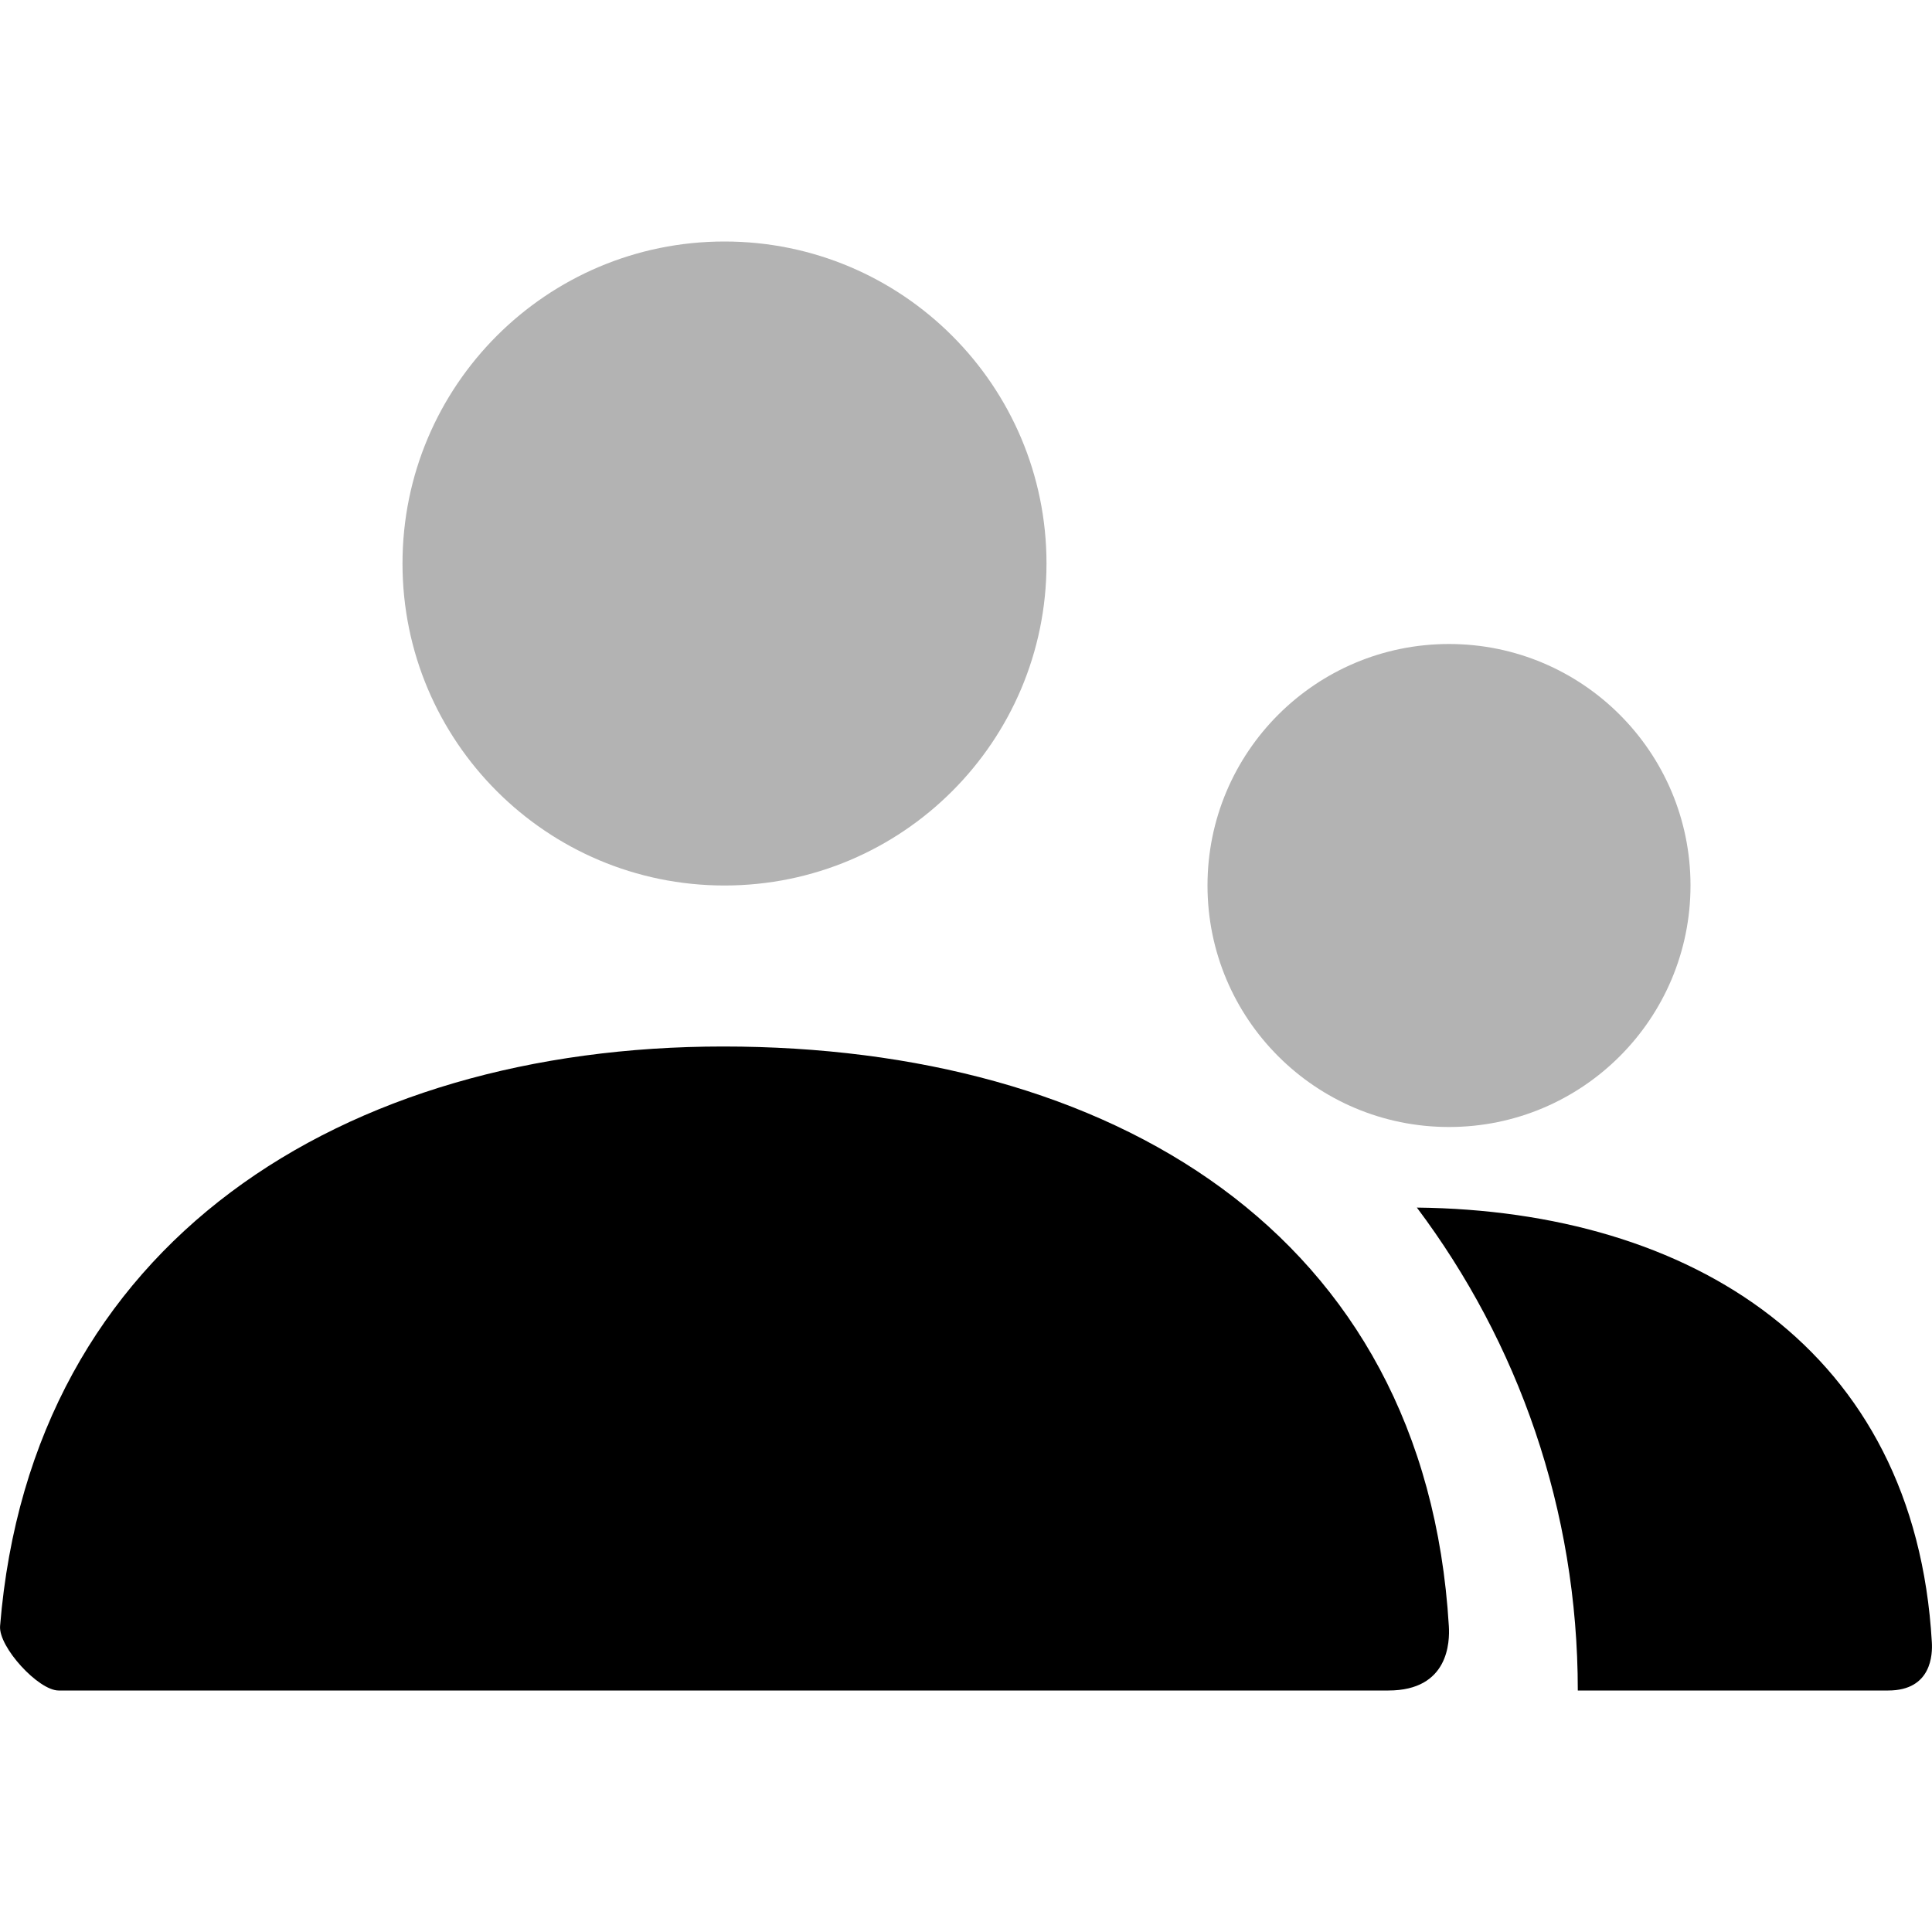
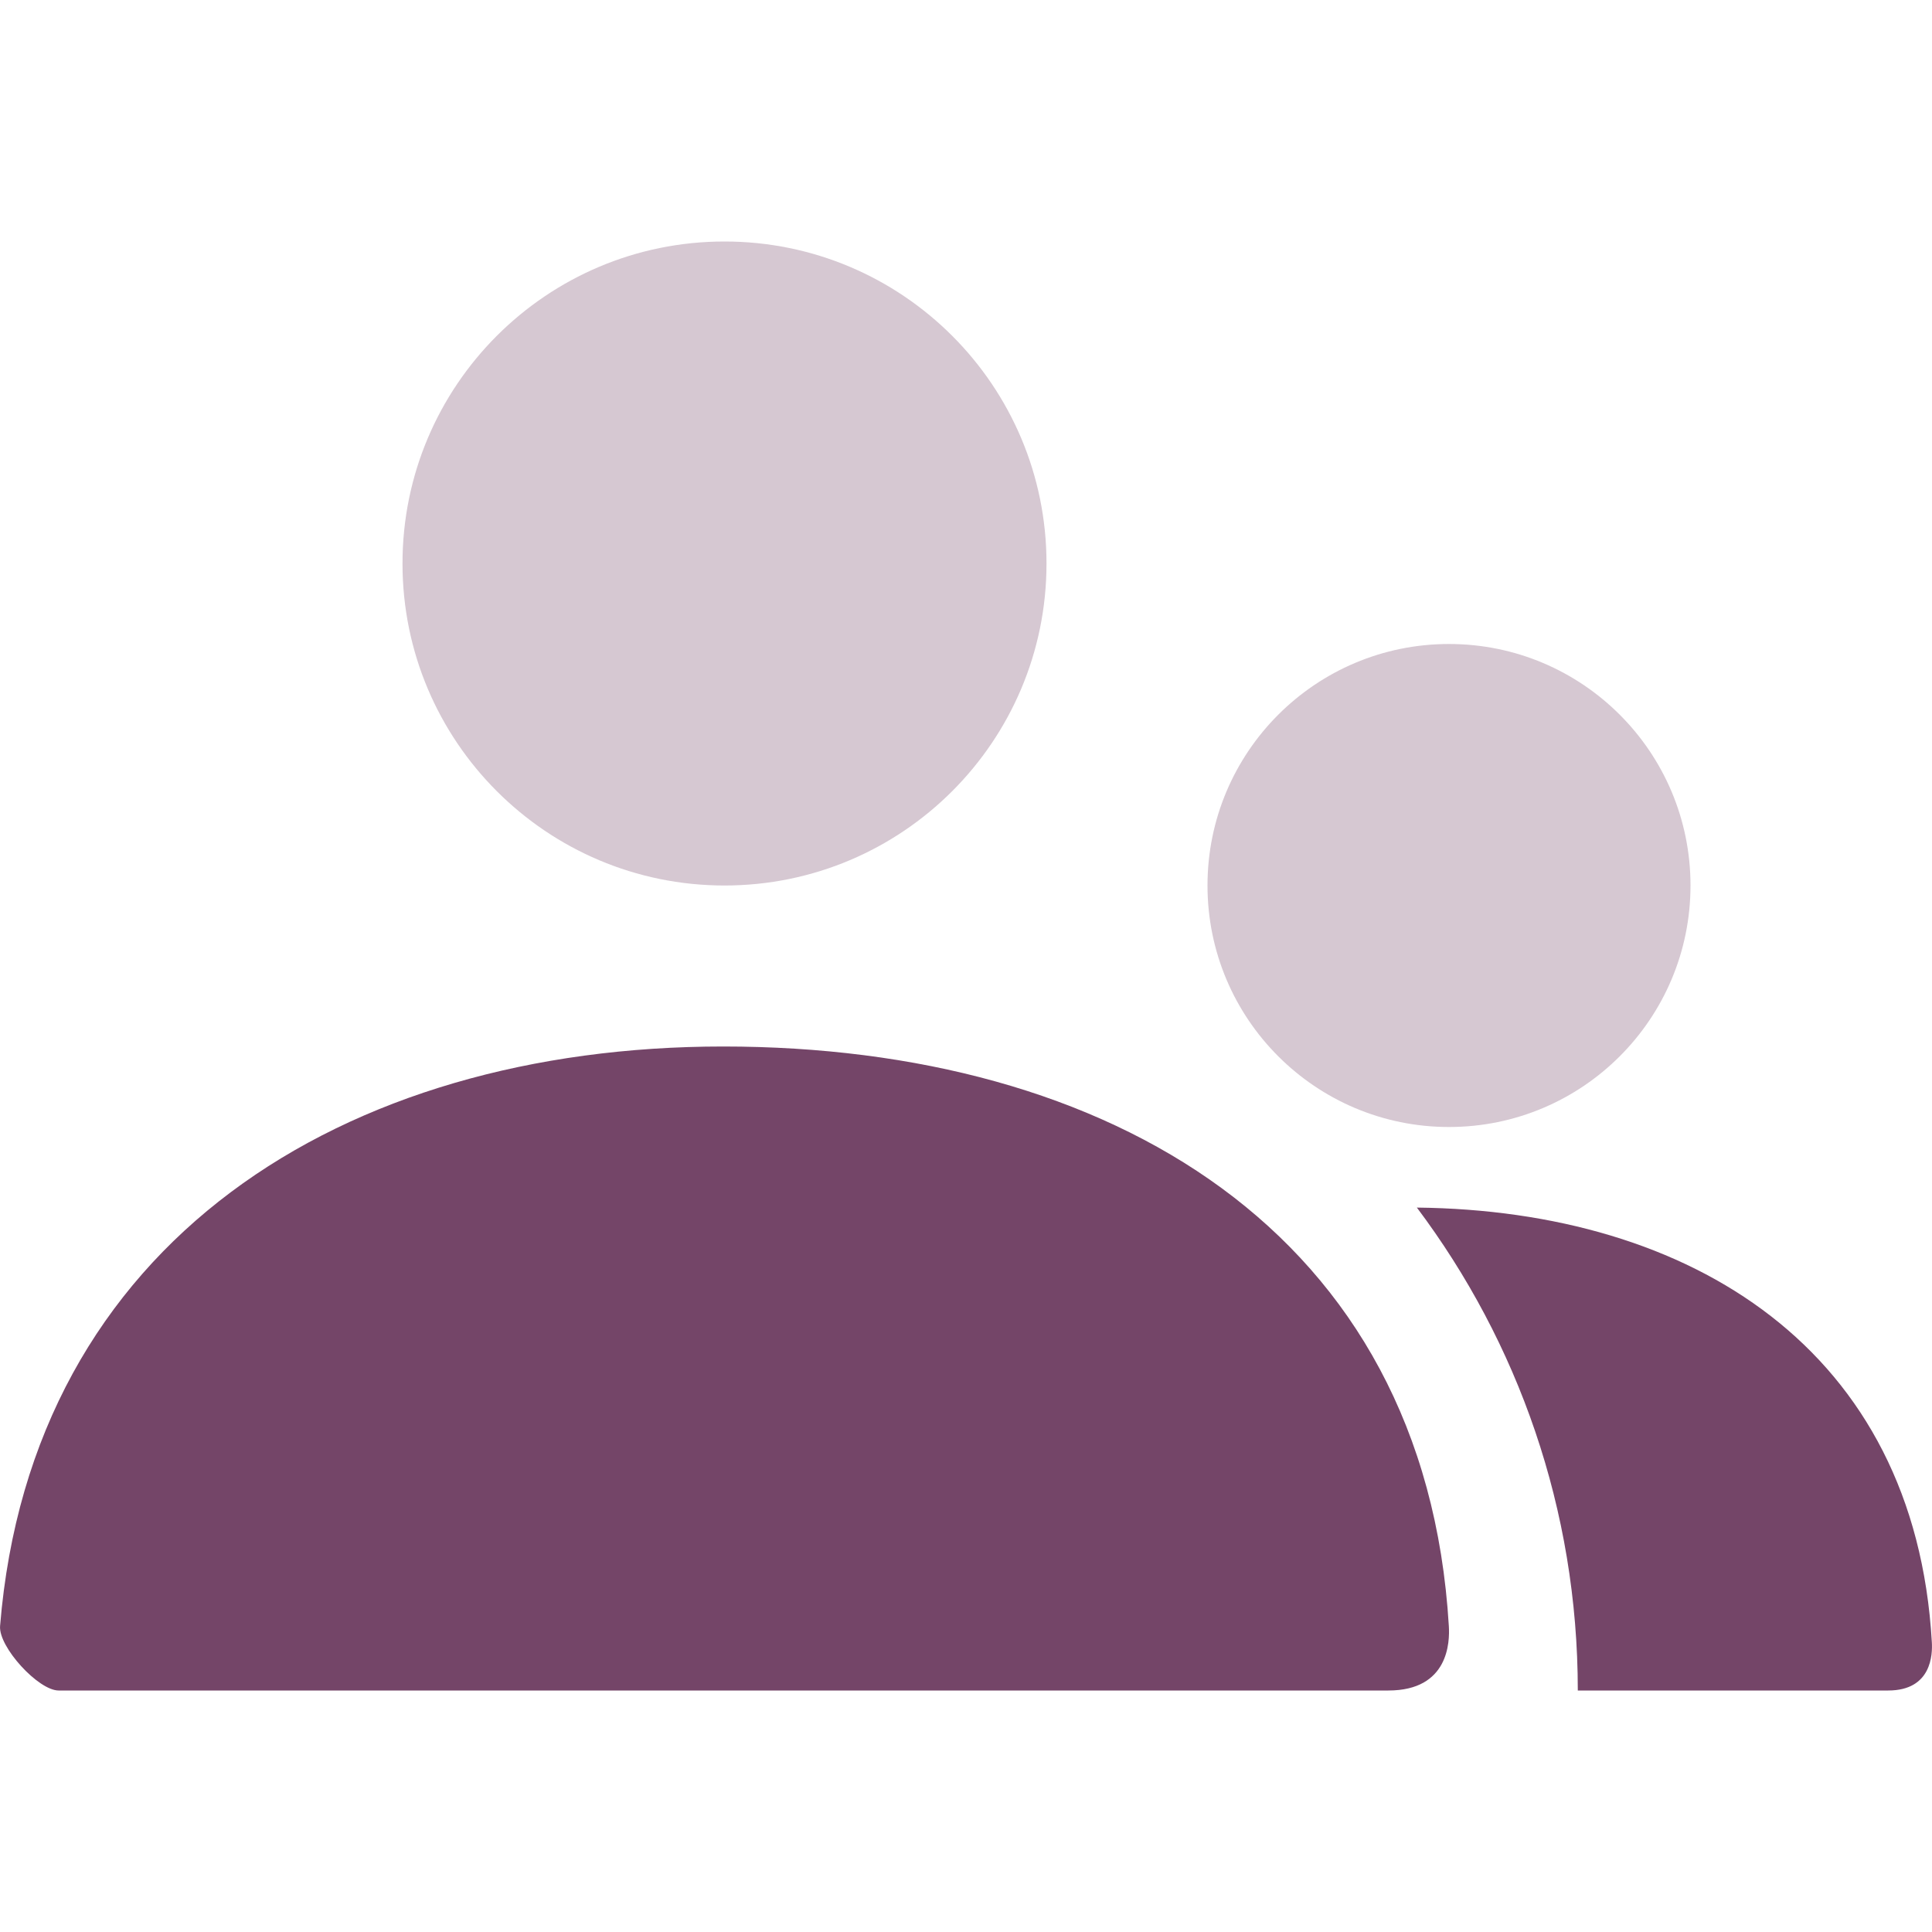
<svg xmlns="http://www.w3.org/2000/svg" width="24px" height="24px" viewBox="0 0 24 24" version="1.1">
  <defs />
  <g id="Stockholm-icons-/-Communication-/-Group" stroke="none" stroke-width="1" fill="none" fill-rule="evenodd">
    <polygon id="Shape" points="0 0 24 0 24 24 0 24" />
-     <path d="M18,14 C16.343,14 15,12.657 15,11 C15,9.343 16.343,8 18,8 C19.657,8 21,9.343 21,11 C21,12.657 19.657,14 18,14 Z M9,11 C6.791,11 5,9.209 5,7 C5,4.791 6.791,3 9,3 C11.209,3 13,4.791 13,7 C13,9.209 11.209,11 9,11 Z" id="Combined-Shape" fill="#000000" fill-rule="nonzero" opacity="0.3" />
-     <path d="M17.601,15.001 C21.008,15.038 23.789,16.76 23.998,20.4 C24.007,20.547 23.998,21 23.456,21 L19.6,21 C19.6,18.749 18.856,16.672 17.601,15.001 Z M0.001,20.199 C0.388,15.427 4.262,13 8.983,13 C13.771,13 17.705,15.293 17.998,20.2 C18.01,20.395 17.998,21 17.247,21 C13.541,21 8.035,21 0.728,21 C0.477,21 -0.02,20.459 0.001,20.199 Z" id="Combined-Shape" fill="#000000" fill-rule="nonzero" />
+     <path d="M18,14 C16.343,14 15,12.657 15,11 C15,9.343 16.343,8 18,8 C19.657,8 21,9.343 21,11 C21,12.657 19.657,14 18,14 Z M9,11 C6.791,11 5,9.209 5,7 C5,4.791 6.791,3 9,3 C11.209,3 13,4.791 13,7 C13,9.209 11.209,11 9,11 Z" id="Combined-Shape" fill="#000000" style="fill: #744568" fill-rule="nonzero" opacity="0.3" />
+     <path d="M17.601,15.001 C21.008,15.038 23.789,16.76 23.998,20.4 C24.007,20.547 23.998,21 23.456,21 L19.6,21 C19.6,18.749 18.856,16.672 17.601,15.001 Z M0.001,20.199 C0.388,15.427 4.262,13 8.983,13 C13.771,13 17.705,15.293 17.998,20.2 C18.01,20.395 17.998,21 17.247,21 C13.541,21 8.035,21 0.728,21 C0.477,21 -0.02,20.459 0.001,20.199 Z" id="Combined-Shape" fill="#000000" style="fill: #744568" fill-rule="nonzero" />
  </g>
</svg>
